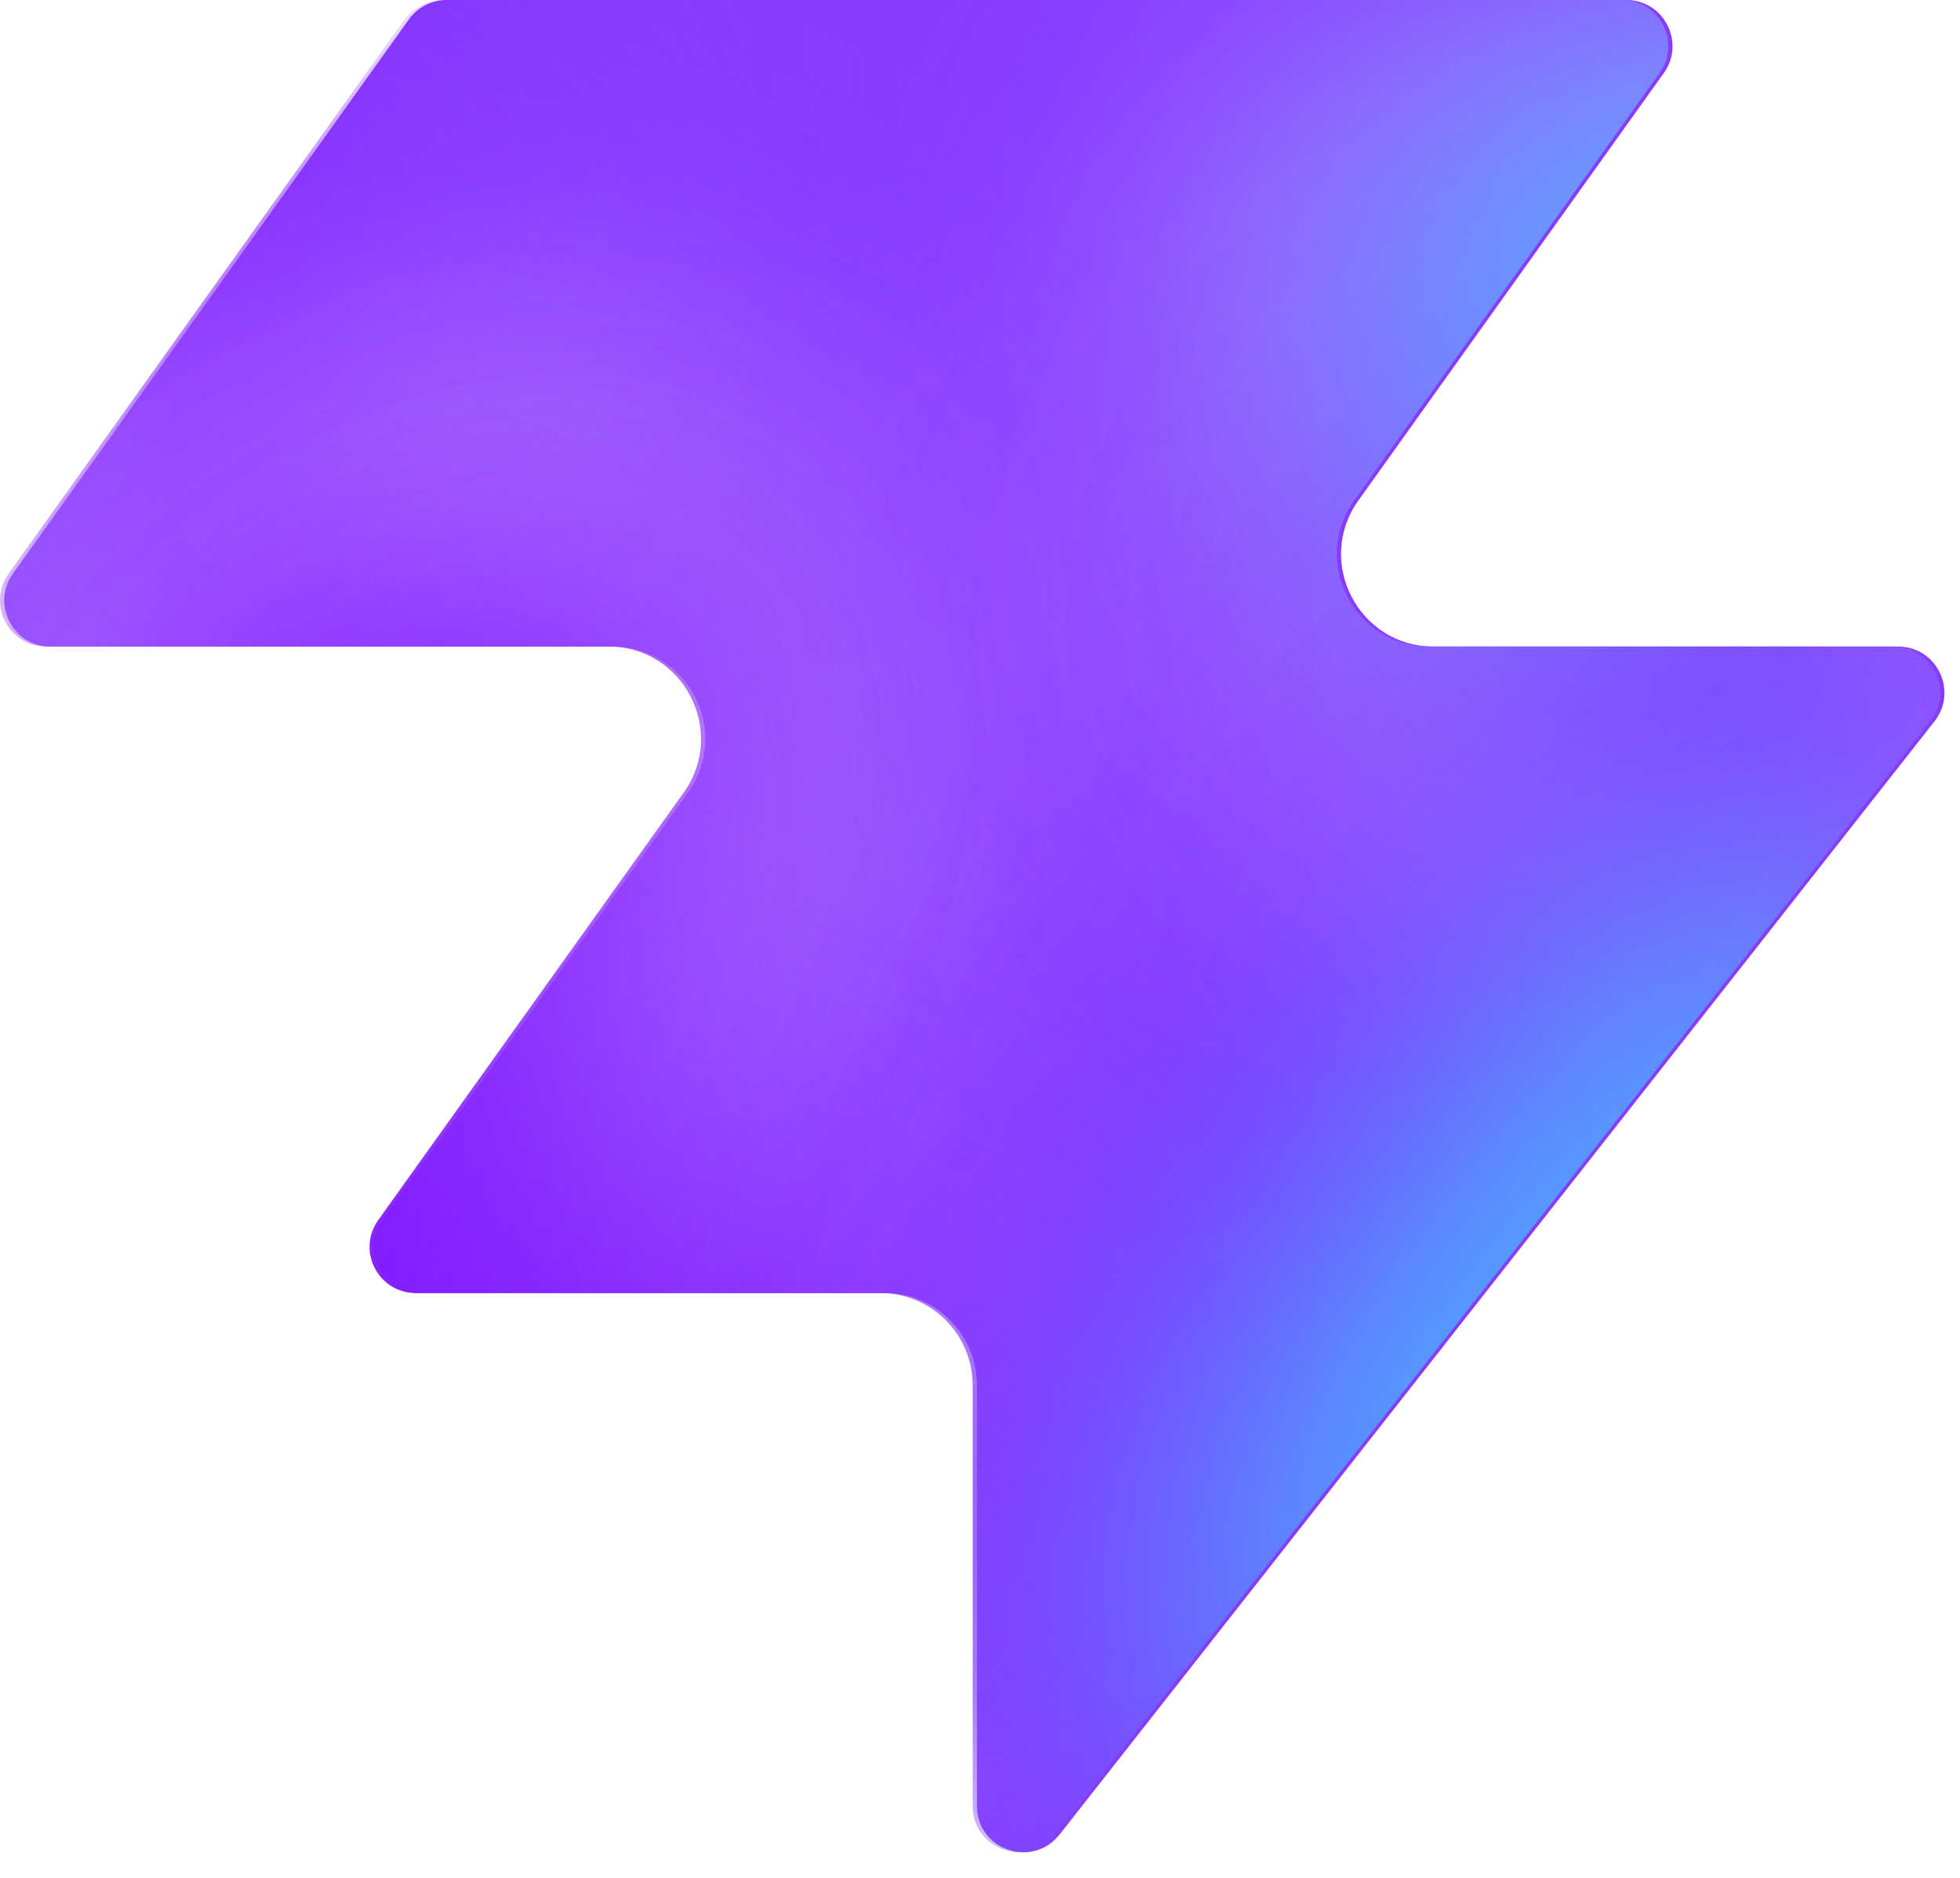
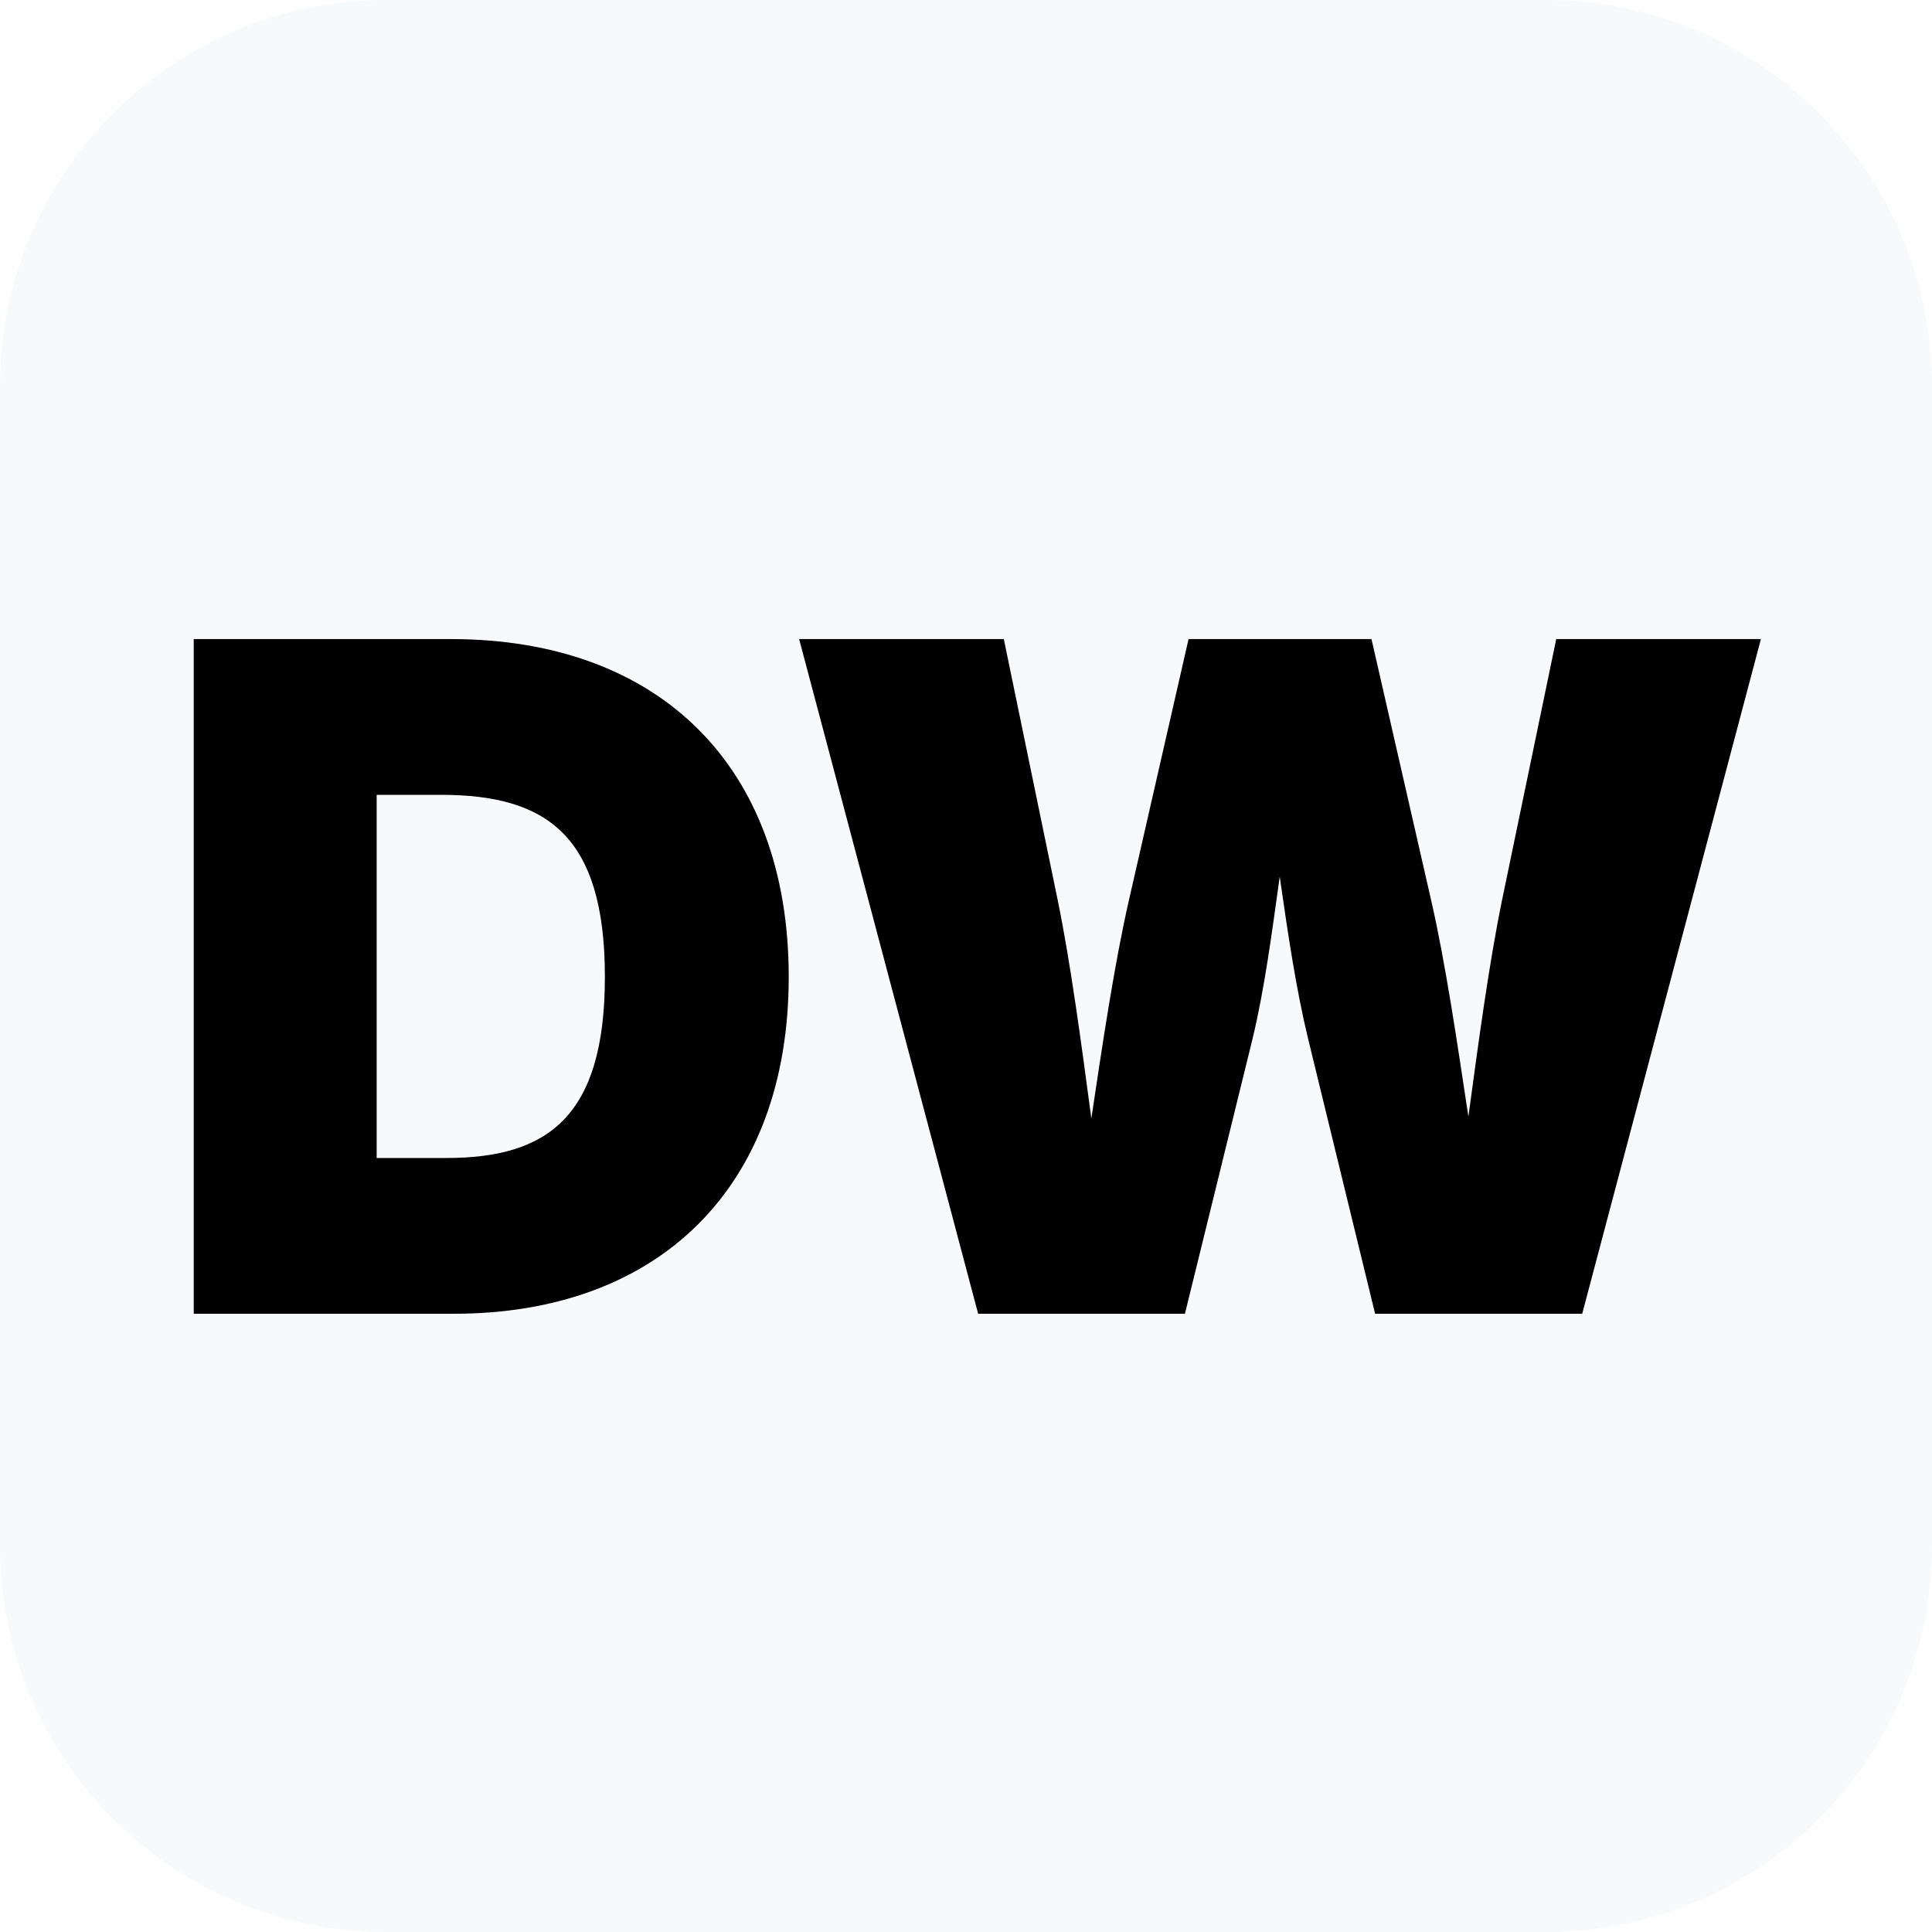
- <svg xmlns="http://www.w3.org/2000/svg" width="48" height="46" fill="none" viewBox="0 0 48 46">
-   <path fill="#863bff" d="M25.946 44.938c-.664.845-2.021.375-2.021-.698V33.937a2.26 2.26 0 0 0-2.262-2.262H10.287c-.92 0-1.456-1.04-.92-1.788l7.48-10.471c1.07-1.497 0-3.578-1.842-3.578H1.237c-.92 0-1.456-1.04-.92-1.788L10.013.474c.214-.297.556-.474.92-.474h28.894c.92 0 1.456 1.04.92 1.788l-7.48 10.471c-1.07 1.498 0 3.579 1.842 3.579h11.377c.943 0 1.473 1.088.89 1.83L25.947 44.94z" style="fill:#863bff;fill:color(display-p3 .525 .23 1);fill-opacity:1" />
-   <mask id="a" width="48" height="46" x="0" y="0" maskUnits="userSpaceOnUse" style="mask-type:alpha">
-     <path fill="#000" d="M25.842 44.938c-.664.844-2.021.375-2.021-.698V33.937a2.26 2.26 0 0 0-2.262-2.262H10.183c-.92 0-1.456-1.04-.92-1.788l7.48-10.471c1.07-1.498 0-3.579-1.842-3.579H1.133c-.92 0-1.456-1.04-.92-1.787L9.91.473c.214-.297.556-.474.92-.474h28.894c.92 0 1.456 1.04.92 1.788l-7.48 10.471c-1.07 1.498 0 3.578 1.842 3.578h11.377c.943 0 1.473 1.088.89 1.832L25.843 44.94z" style="fill:#000;fill-opacity:1" />
-   </mask>
-   <g mask="url(#a)">
-     <g filter="url(#b)">
-       <ellipse cx="5.508" cy="14.704" fill="#ede6ff" rx="5.508" ry="14.704" style="fill:#ede6ff;fill:color(display-p3 .927 .903 1);fill-opacity:1" transform="matrix(.00324 1 1 -.00324 -4.47 31.516)" />
-     </g>
-     <g filter="url(#c)">
-       <ellipse cx="10.399" cy="29.851" fill="#ede6ff" rx="10.399" ry="29.851" style="fill:#ede6ff;fill:color(display-p3 .927 .903 1);fill-opacity:1" transform="matrix(.00324 1 1 -.00324 -39.328 7.883)" />
-     </g>
-     <g filter="url(#d)">
-       <ellipse cx="5.508" cy="30.487" fill="#7e14ff" rx="5.508" ry="30.487" style="fill:#7e14ff;fill:color(display-p3 .492 .077 1);fill-opacity:1" transform="rotate(89.814 -25.913 -14.639)scale(1 -1)" />
-     </g>
-     <g filter="url(#e)">
-       <ellipse cx="5.508" cy="30.599" fill="#7e14ff" rx="5.508" ry="30.599" style="fill:#7e14ff;fill:color(display-p3 .492 .077 1);fill-opacity:1" transform="rotate(89.814 -32.644 -3.334)scale(1 -1)" />
-     </g>
-     <g filter="url(#f)">
-       <ellipse cx="5.508" cy="30.599" fill="#7e14ff" rx="5.508" ry="30.599" style="fill:#7e14ff;fill:color(display-p3 .492 .077 1);fill-opacity:1" transform="matrix(.00324 1 1 -.00324 -34.34 30.47)" />
-     </g>
-     <g filter="url(#g)">
-       <ellipse cx="14.072" cy="22.078" fill="#ede6ff" rx="14.072" ry="22.078" style="fill:#ede6ff;fill:color(display-p3 .927 .903 1);fill-opacity:1" transform="rotate(93.35 24.506 48.493)scale(-1 1)" />
-     </g>
-     <g filter="url(#h)">
-       <ellipse cx="3.47" cy="21.501" fill="#7e14ff" rx="3.47" ry="21.501" style="fill:#7e14ff;fill:color(display-p3 .492 .077 1);fill-opacity:1" transform="rotate(89.009 28.708 47.59)scale(-1 1)" />
-     </g>
-     <g filter="url(#i)">
-       <ellipse cx="3.47" cy="21.501" fill="#7e14ff" rx="3.47" ry="21.501" style="fill:#7e14ff;fill:color(display-p3 .492 .077 1);fill-opacity:1" transform="rotate(89.009 28.708 47.59)scale(-1 1)" />
-     </g>
-     <g filter="url(#j)">
-       <ellipse cx=".387" cy="8.972" fill="#7e14ff" rx="4.407" ry="29.108" style="fill:#7e14ff;fill:color(display-p3 .492 .077 1);fill-opacity:1" transform="rotate(39.51 .387 8.972)" />
-     </g>
-     <g filter="url(#k)">
-       <ellipse cx="47.523" cy="-6.092" fill="#7e14ff" rx="4.407" ry="29.108" style="fill:#7e14ff;fill:color(display-p3 .492 .077 1);fill-opacity:1" transform="rotate(37.892 47.523 -6.092)" />
-     </g>
-     <g filter="url(#l)">
-       <ellipse cx="41.412" cy="6.333" fill="#47bfff" rx="5.971" ry="9.665" style="fill:#47bfff;fill:color(display-p3 .28 .748 1);fill-opacity:1" transform="rotate(37.892 41.412 6.333)" />
-     </g>
-     <g filter="url(#m)">
-       <ellipse cx="-1.879" cy="38.332" fill="#7e14ff" rx="4.407" ry="29.108" style="fill:#7e14ff;fill:color(display-p3 .492 .077 1);fill-opacity:1" transform="rotate(37.892 -1.88 38.332)" />
-     </g>
-     <g filter="url(#n)">
-       <ellipse cx="-1.879" cy="38.332" fill="#7e14ff" rx="4.407" ry="29.108" style="fill:#7e14ff;fill:color(display-p3 .492 .077 1);fill-opacity:1" transform="rotate(37.892 -1.88 38.332)" />
-     </g>
-     <g filter="url(#o)">
-       <ellipse cx="35.651" cy="29.907" fill="#7e14ff" rx="4.407" ry="29.108" style="fill:#7e14ff;fill:color(display-p3 .492 .077 1);fill-opacity:1" transform="rotate(37.892 35.651 29.907)" />
-     </g>
-     <g filter="url(#p)">
-       <ellipse cx="38.418" cy="32.4" fill="#47bfff" rx="5.971" ry="15.297" style="fill:#47bfff;fill:color(display-p3 .28 .748 1);fill-opacity:1" transform="rotate(37.892 38.418 32.4)" />
-     </g>
-   </g>
-   <defs>
-     <filter id="b" width="60.045" height="41.654" x="-19.77" y="16.149" color-interpolation-filters="sRGB" filterUnits="userSpaceOnUse">
-       <feFlood flood-opacity="0" result="BackgroundImageFix" />
-       <feBlend in="SourceGraphic" in2="BackgroundImageFix" result="shape" />
-       <feGaussianBlur result="effect1_foregroundBlur_2002_17158" stdDeviation="7.659" />
-     </filter>
-     <filter id="c" width="90.34" height="51.437" x="-54.613" y="-7.533" color-interpolation-filters="sRGB" filterUnits="userSpaceOnUse">
-       <feFlood flood-opacity="0" result="BackgroundImageFix" />
-       <feBlend in="SourceGraphic" in2="BackgroundImageFix" result="shape" />
-       <feGaussianBlur result="effect1_foregroundBlur_2002_17158" stdDeviation="7.659" />
-     </filter>
-     <filter id="d" width="79.355" height="29.4" x="-49.64" y="2.03" color-interpolation-filters="sRGB" filterUnits="userSpaceOnUse">
-       <feFlood flood-opacity="0" result="BackgroundImageFix" />
-       <feBlend in="SourceGraphic" in2="BackgroundImageFix" result="shape" />
-       <feGaussianBlur result="effect1_foregroundBlur_2002_17158" stdDeviation="4.596" />
-     </filter>
-     <filter id="e" width="79.579" height="29.4" x="-45.045" y="20.029" color-interpolation-filters="sRGB" filterUnits="userSpaceOnUse">
-       <feFlood flood-opacity="0" result="BackgroundImageFix" />
-       <feBlend in="SourceGraphic" in2="BackgroundImageFix" result="shape" />
-       <feGaussianBlur result="effect1_foregroundBlur_2002_17158" stdDeviation="4.596" />
-     </filter>
-     <filter id="f" width="79.579" height="29.4" x="-43.513" y="21.178" color-interpolation-filters="sRGB" filterUnits="userSpaceOnUse">
-       <feFlood flood-opacity="0" result="BackgroundImageFix" />
-       <feBlend in="SourceGraphic" in2="BackgroundImageFix" result="shape" />
-       <feGaussianBlur result="effect1_foregroundBlur_2002_17158" stdDeviation="4.596" />
-     </filter>
-     <filter id="g" width="74.749" height="58.852" x="15.756" y="-17.901" color-interpolation-filters="sRGB" filterUnits="userSpaceOnUse">
-       <feFlood flood-opacity="0" result="BackgroundImageFix" />
-       <feBlend in="SourceGraphic" in2="BackgroundImageFix" result="shape" />
-       <feGaussianBlur result="effect1_foregroundBlur_2002_17158" stdDeviation="7.659" />
-     </filter>
-     <filter id="h" width="61.377" height="25.362" x="23.548" y="2.284" color-interpolation-filters="sRGB" filterUnits="userSpaceOnUse">
-       <feFlood flood-opacity="0" result="BackgroundImageFix" />
-       <feBlend in="SourceGraphic" in2="BackgroundImageFix" result="shape" />
-       <feGaussianBlur result="effect1_foregroundBlur_2002_17158" stdDeviation="4.596" />
-     </filter>
-     <filter id="i" width="61.377" height="25.362" x="23.548" y="2.284" color-interpolation-filters="sRGB" filterUnits="userSpaceOnUse">
-       <feFlood flood-opacity="0" result="BackgroundImageFix" />
-       <feBlend in="SourceGraphic" in2="BackgroundImageFix" result="shape" />
-       <feGaussianBlur result="effect1_foregroundBlur_2002_17158" stdDeviation="4.596" />
-     </filter>
-     <filter id="j" width="56.045" height="63.649" x="-27.636" y="-22.853" color-interpolation-filters="sRGB" filterUnits="userSpaceOnUse">
-       <feFlood flood-opacity="0" result="BackgroundImageFix" />
-       <feBlend in="SourceGraphic" in2="BackgroundImageFix" result="shape" />
-       <feGaussianBlur result="effect1_foregroundBlur_2002_17158" stdDeviation="4.596" />
-     </filter>
-     <filter id="k" width="54.814" height="64.646" x="20.116" y="-38.415" color-interpolation-filters="sRGB" filterUnits="userSpaceOnUse">
-       <feFlood flood-opacity="0" result="BackgroundImageFix" />
-       <feBlend in="SourceGraphic" in2="BackgroundImageFix" result="shape" />
-       <feGaussianBlur result="effect1_foregroundBlur_2002_17158" stdDeviation="4.596" />
-     </filter>
-     <filter id="l" width="33.541" height="35.313" x="24.641" y="-11.323" color-interpolation-filters="sRGB" filterUnits="userSpaceOnUse">
-       <feFlood flood-opacity="0" result="BackgroundImageFix" />
-       <feBlend in="SourceGraphic" in2="BackgroundImageFix" result="shape" />
-       <feGaussianBlur result="effect1_foregroundBlur_2002_17158" stdDeviation="4.596" />
-     </filter>
-     <filter id="m" width="54.814" height="64.646" x="-29.286" y="6.009" color-interpolation-filters="sRGB" filterUnits="userSpaceOnUse">
-       <feFlood flood-opacity="0" result="BackgroundImageFix" />
-       <feBlend in="SourceGraphic" in2="BackgroundImageFix" result="shape" />
-       <feGaussianBlur result="effect1_foregroundBlur_2002_17158" stdDeviation="4.596" />
-     </filter>
-     <filter id="n" width="54.814" height="64.646" x="-29.286" y="6.009" color-interpolation-filters="sRGB" filterUnits="userSpaceOnUse">
-       <feFlood flood-opacity="0" result="BackgroundImageFix" />
-       <feBlend in="SourceGraphic" in2="BackgroundImageFix" result="shape" />
-       <feGaussianBlur result="effect1_foregroundBlur_2002_17158" stdDeviation="4.596" />
-     </filter>
-     <filter id="o" width="54.814" height="64.646" x="8.244" y="-2.416" color-interpolation-filters="sRGB" filterUnits="userSpaceOnUse">
-       <feFlood flood-opacity="0" result="BackgroundImageFix" />
-       <feBlend in="SourceGraphic" in2="BackgroundImageFix" result="shape" />
-       <feGaussianBlur result="effect1_foregroundBlur_2002_17158" stdDeviation="4.596" />
-     </filter>
-     <filter id="p" width="39.409" height="43.623" x="18.713" y="10.588" color-interpolation-filters="sRGB" filterUnits="userSpaceOnUse">
-       <feFlood flood-opacity="0" result="BackgroundImageFix" />
-       <feBlend in="SourceGraphic" in2="BackgroundImageFix" result="shape" />
-       <feGaussianBlur result="effect1_foregroundBlur_2002_17158" stdDeviation="4.596" />
-     </filter>
-   </defs>
+ <svg xmlns="http://www.w3.org/2000/svg" viewBox="0 0 100 100">
+   <rect width="100" height="100" rx="20" fill="#F8F9FA" />
+   <text x="50" y="68" font-family="system-ui, -apple-system, sans-serif" font-size="48" font-weight="900" fill="#000000" text-anchor="middle">DW</text>
</svg>
